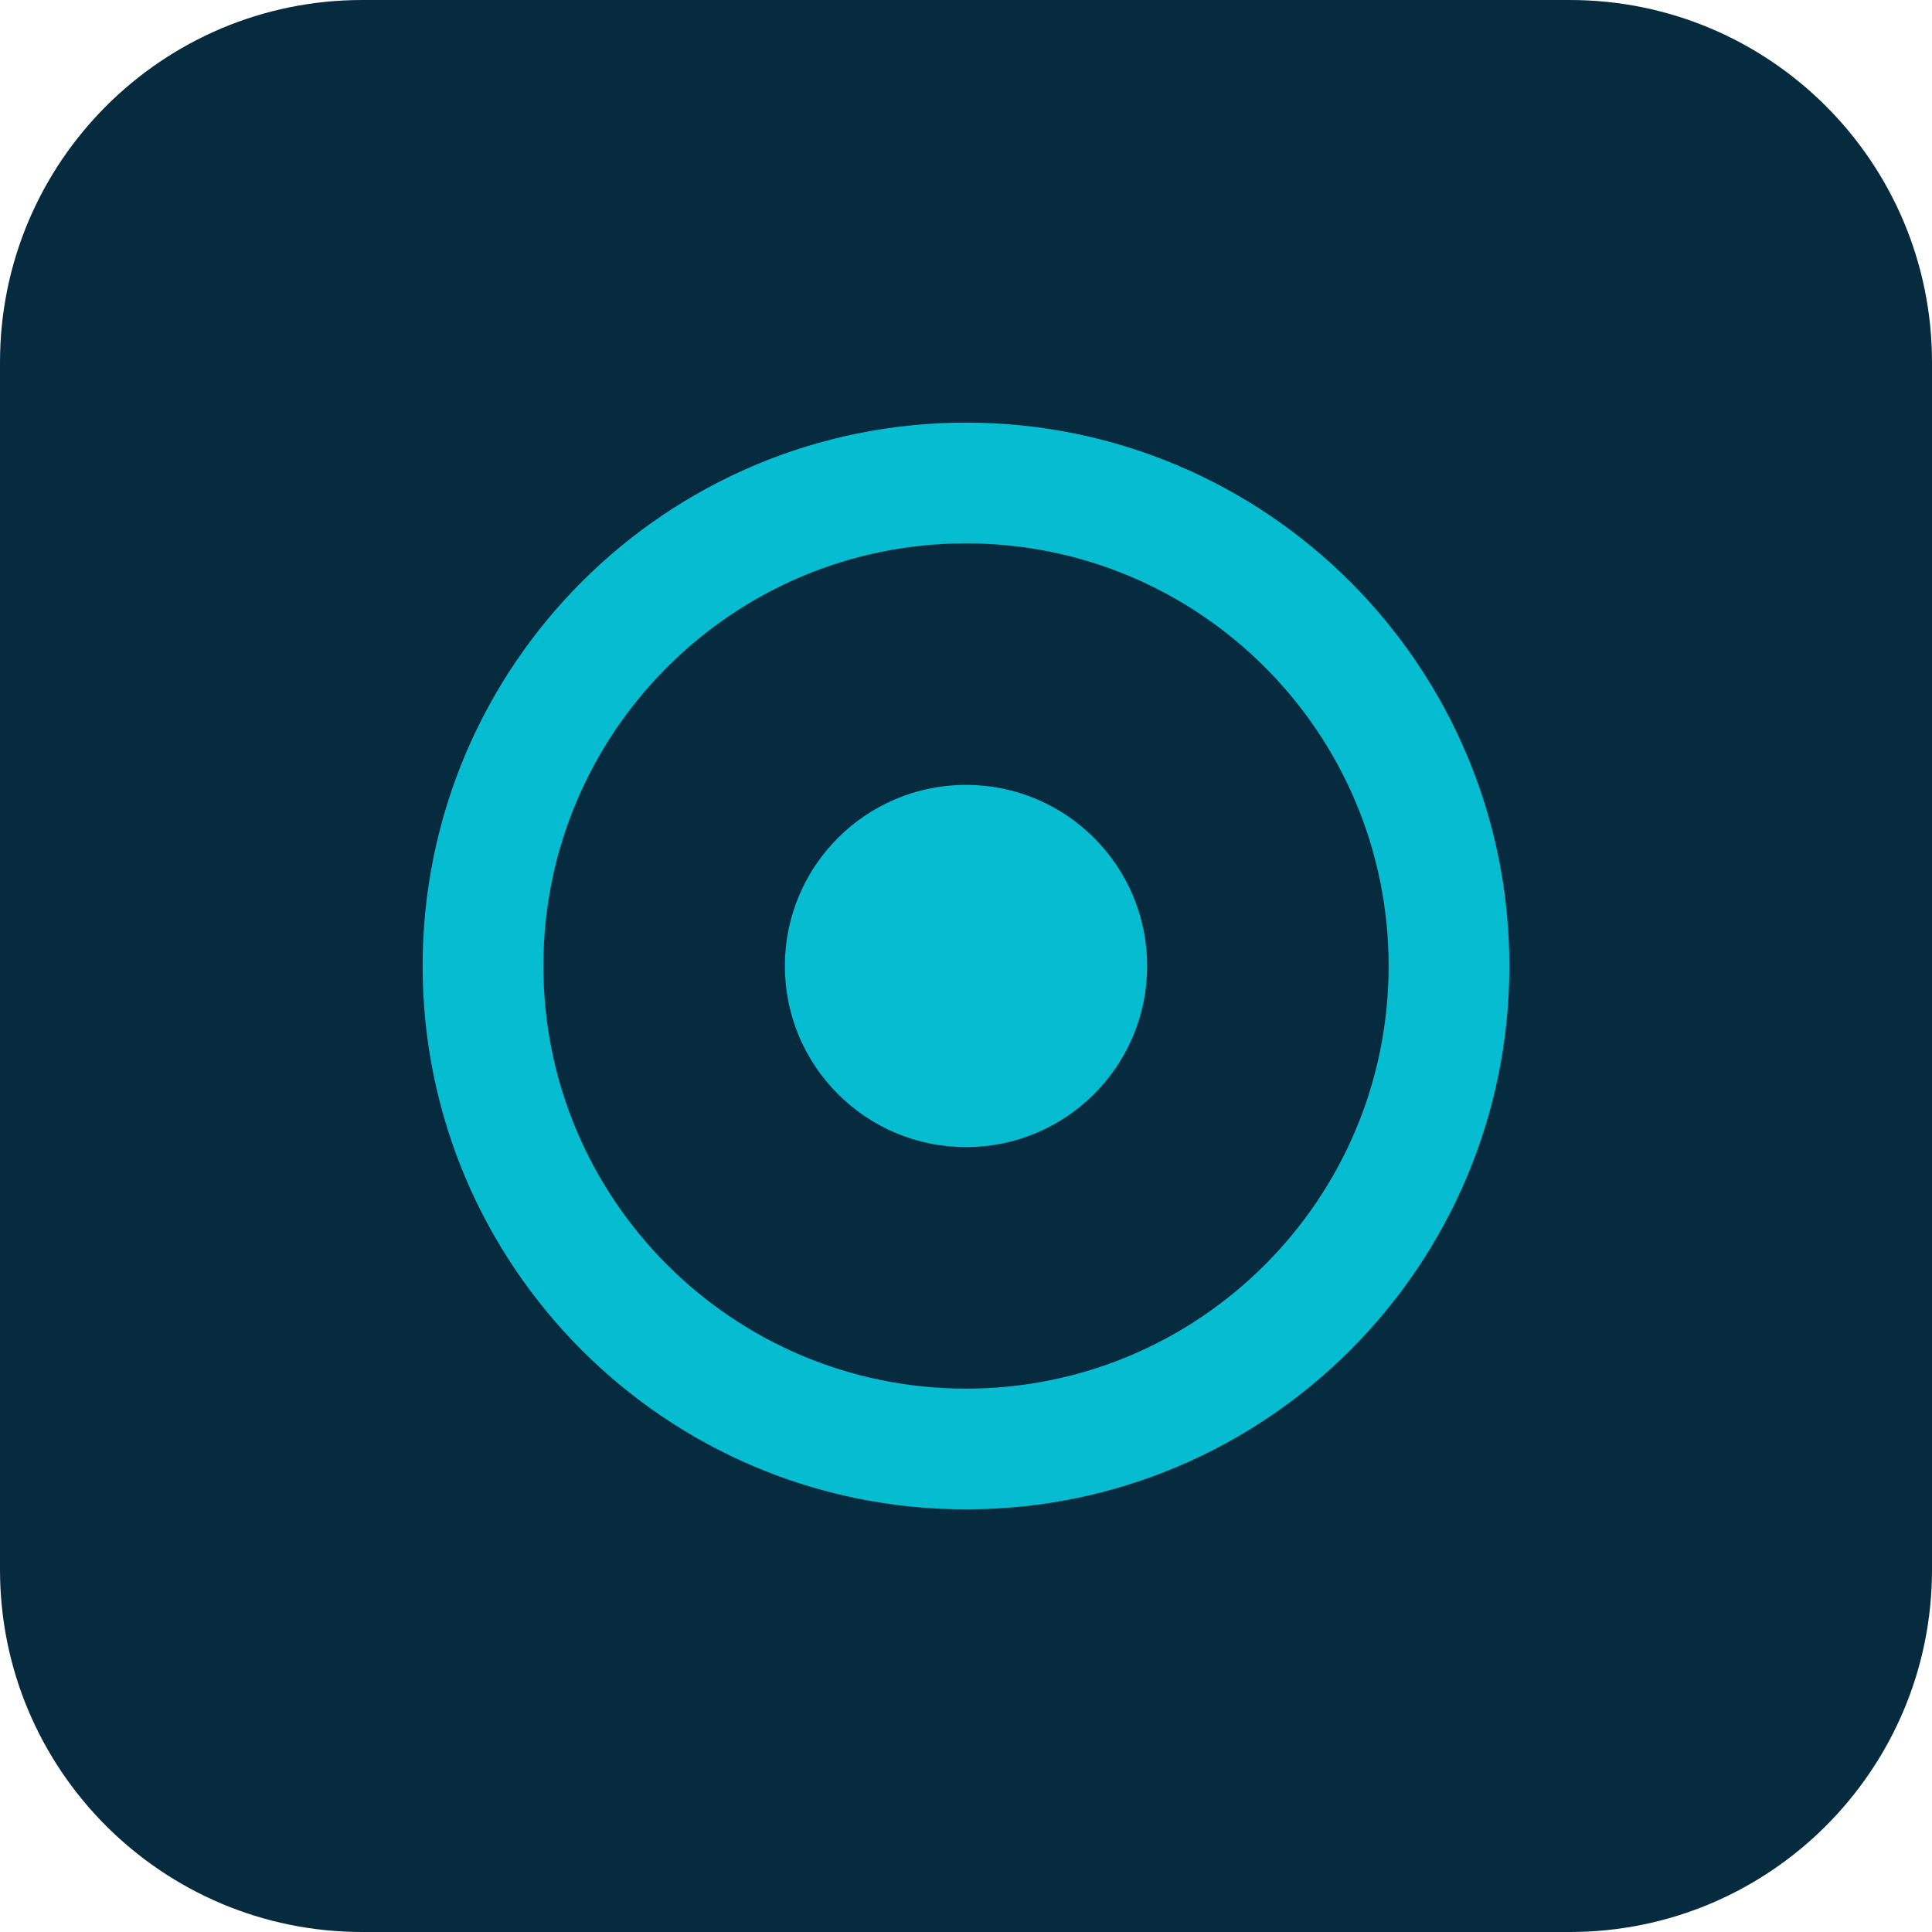
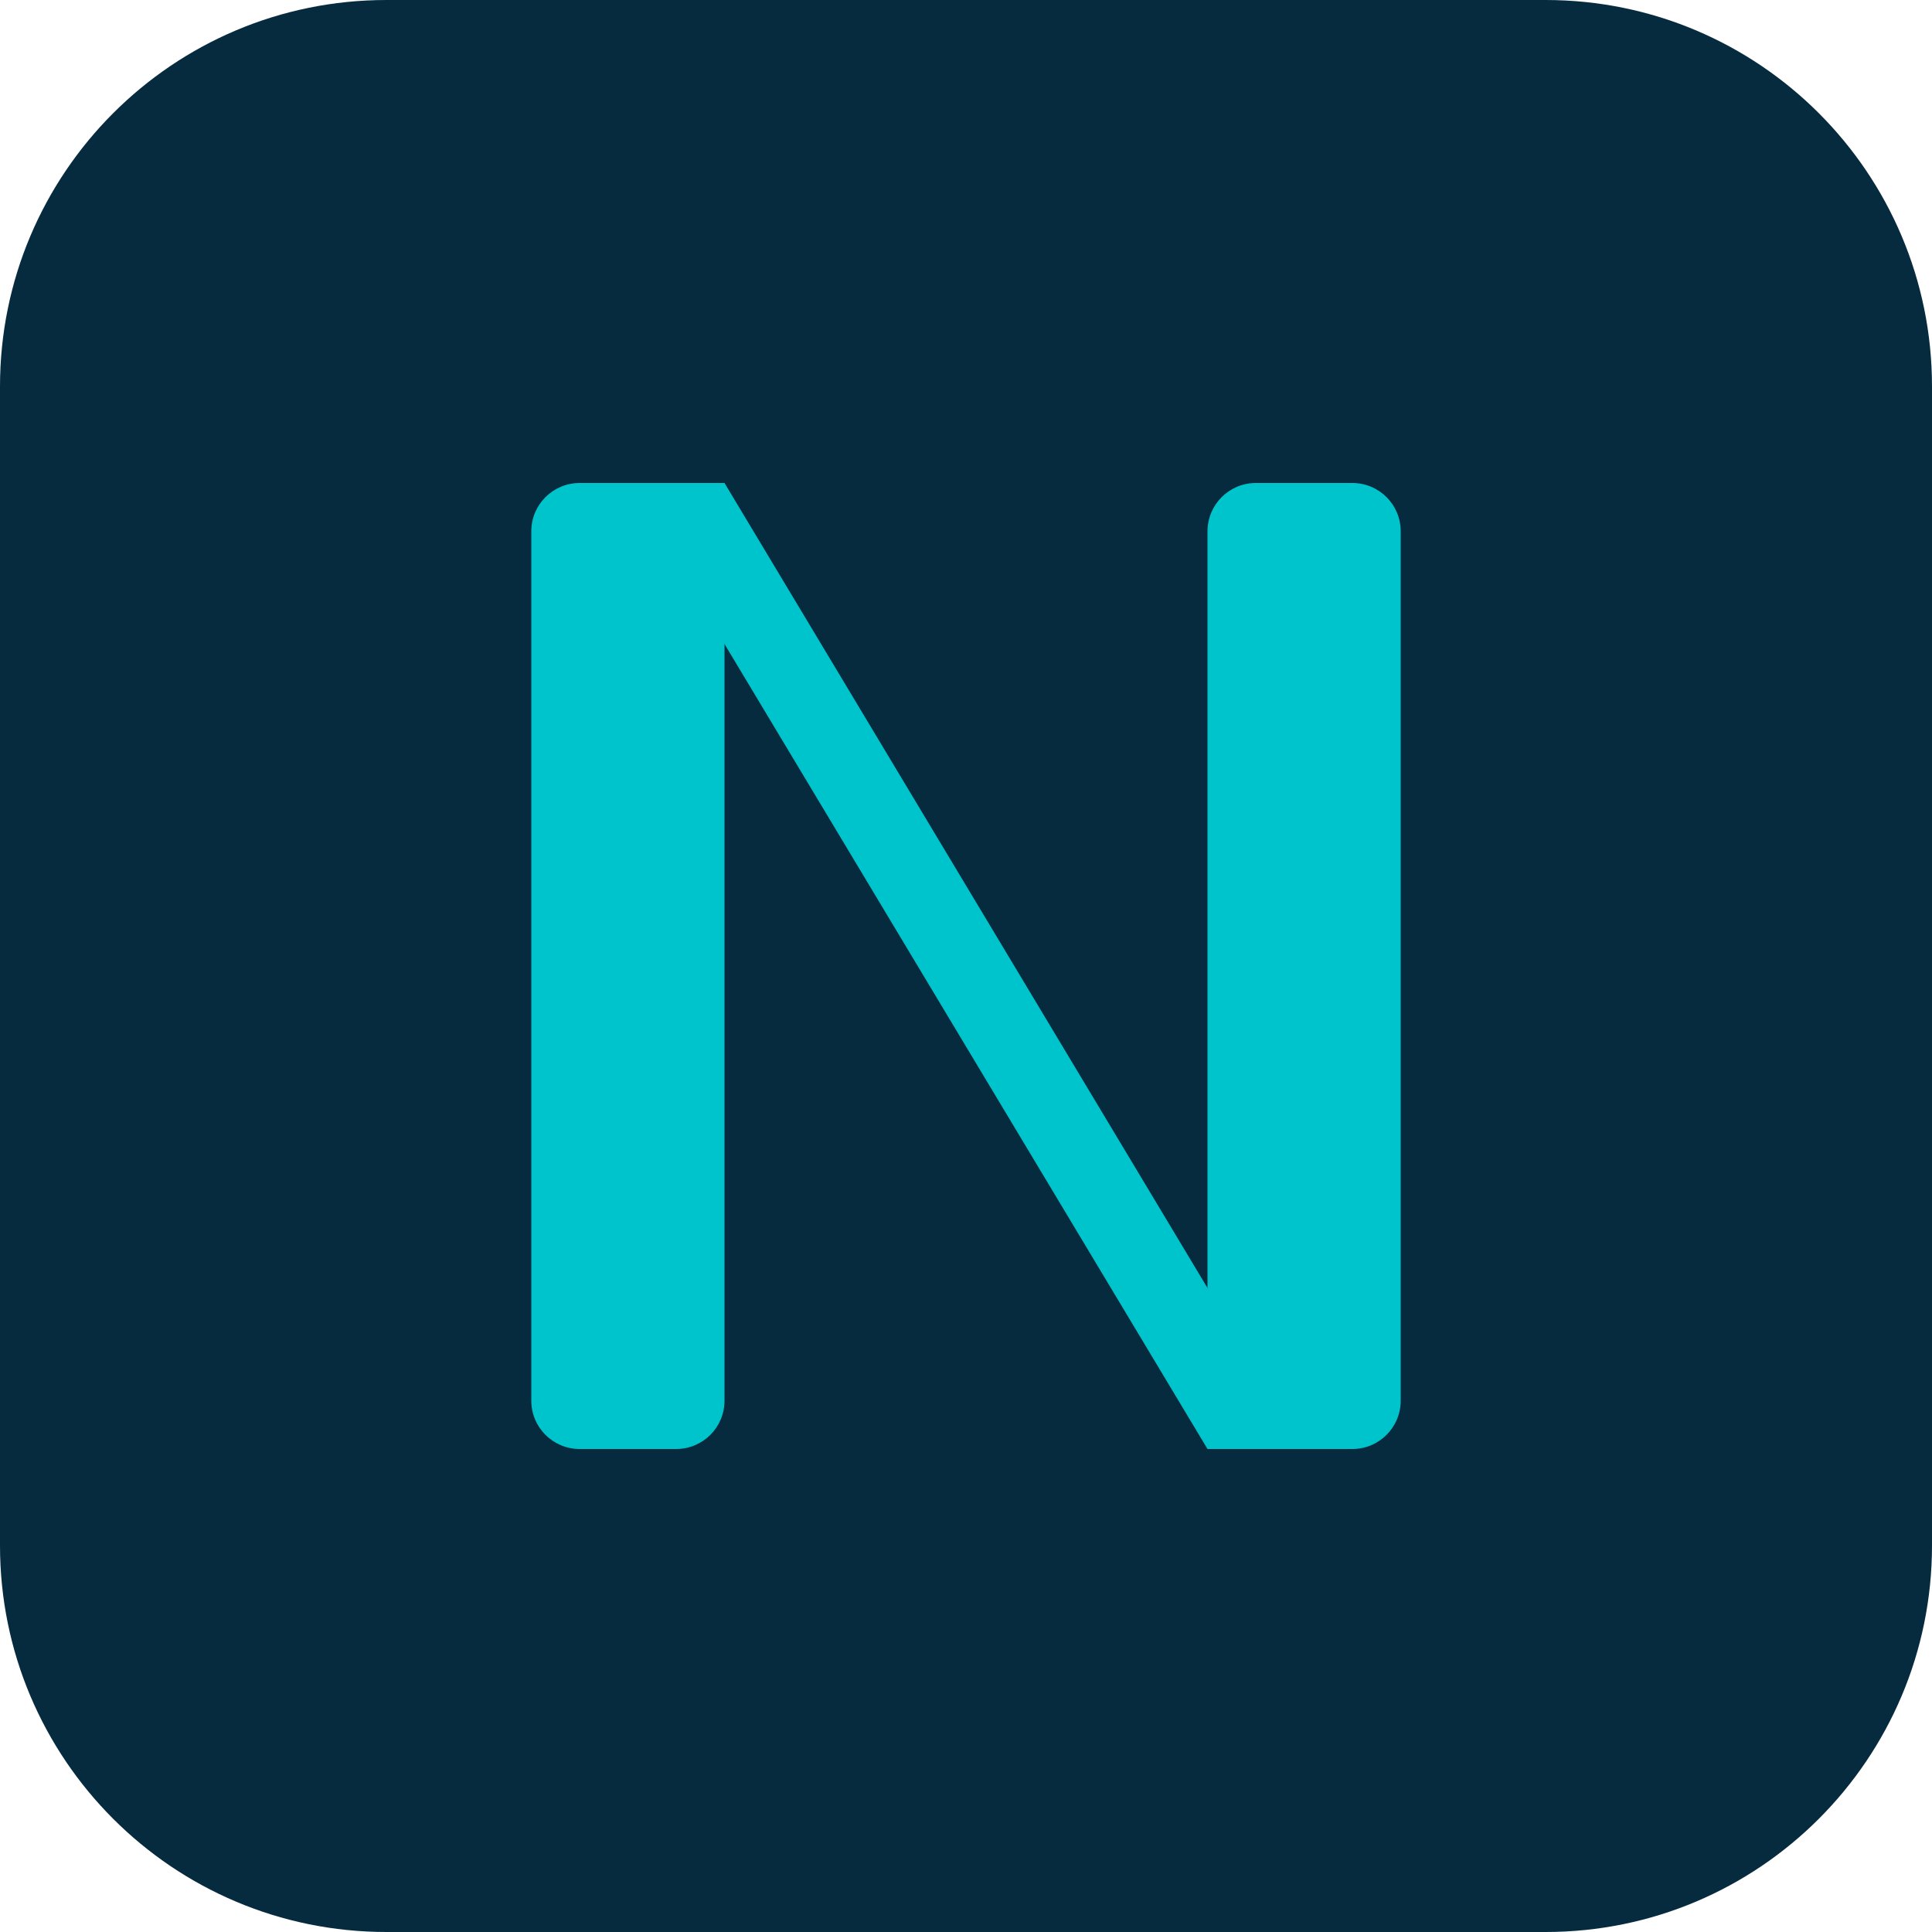
- <svg xmlns="http://www.w3.org/2000/svg" viewBox="0 0 32 32" fill="none">
-   <rect width="32" height="32" rx="6" fill="#062B3F" />
-   <circle cx="16" cy="16" r="8" stroke="#06BCD0" stroke-width="2" fill="none" />
-   <circle cx="16" cy="16" r="3" fill="#06BCD0" />
+ <svg xmlns="http://www.w3.org/2000/svg" viewBox="0 0 40 40">
+   <rect width="40" height="40" rx="8" fill="#062B3F" />
+   <rect x="11" y="10" width="4" height="20" rx="1" fill="#00C4CC" />
+   <rect x="25" y="10" width="4" height="20" rx="1" fill="#00C4CC" />
+   <path d="M13 10h2l12 20h-2z" fill="#00C4CC" />
</svg>
